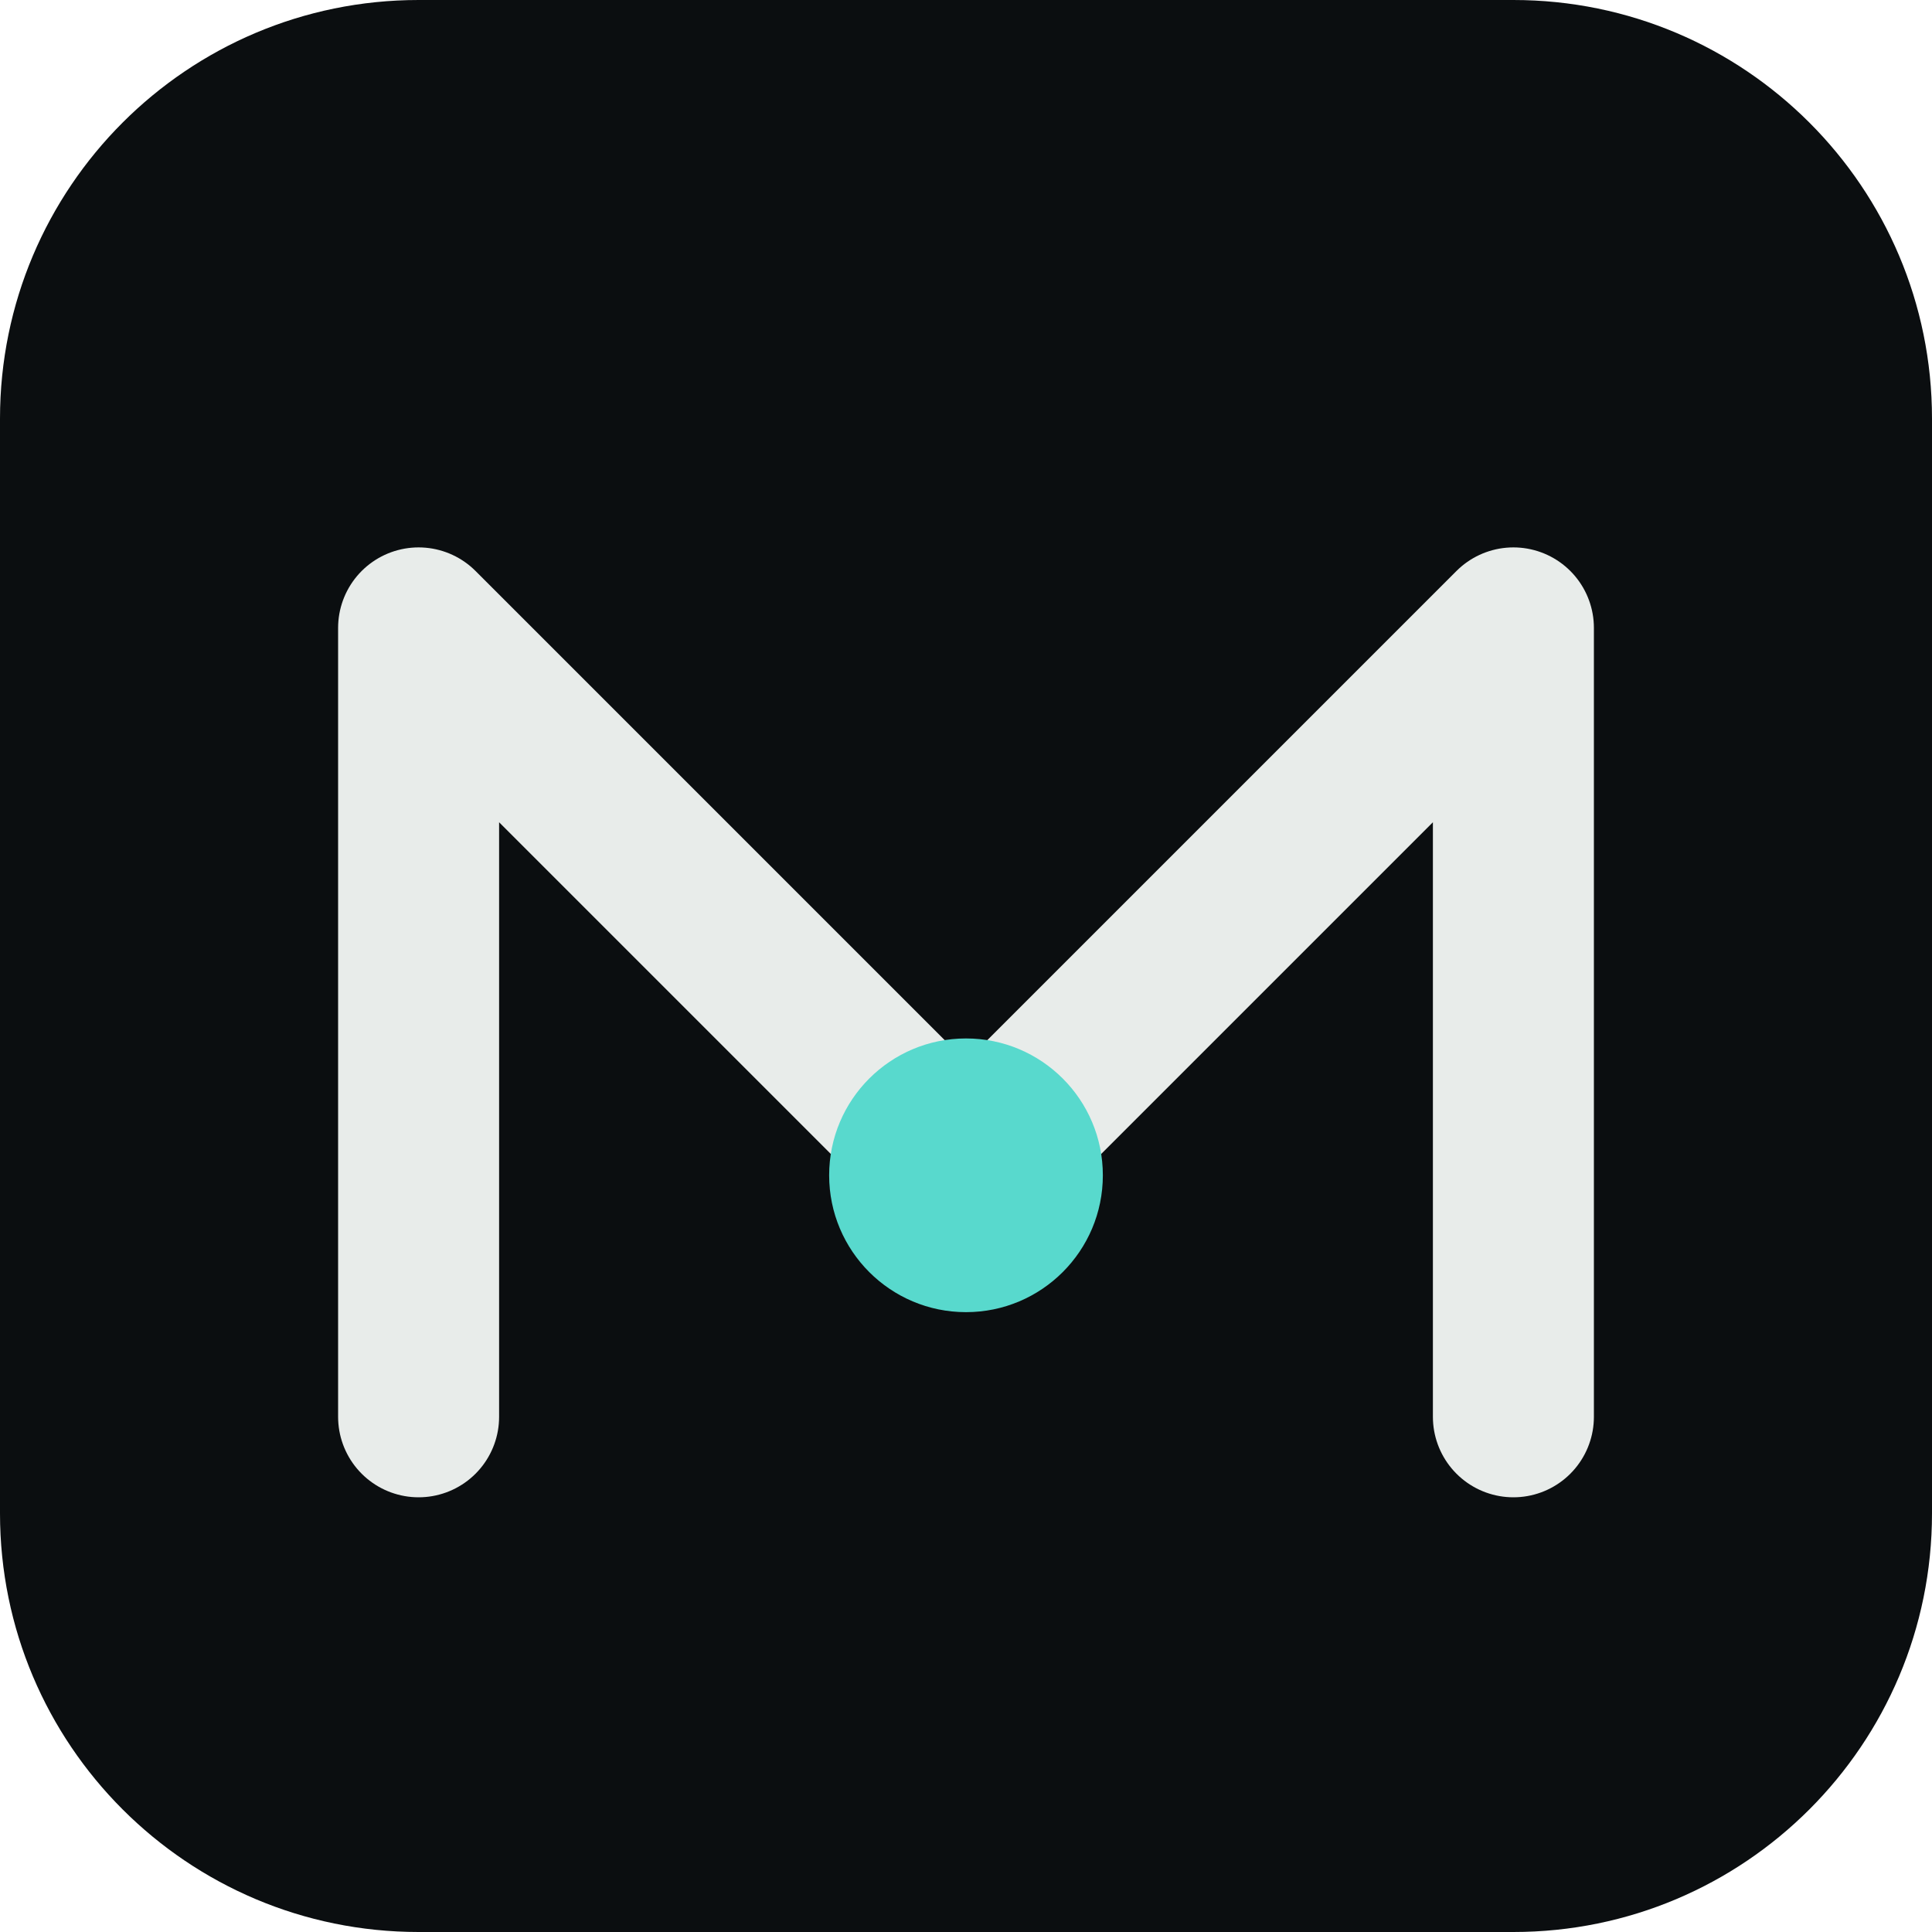
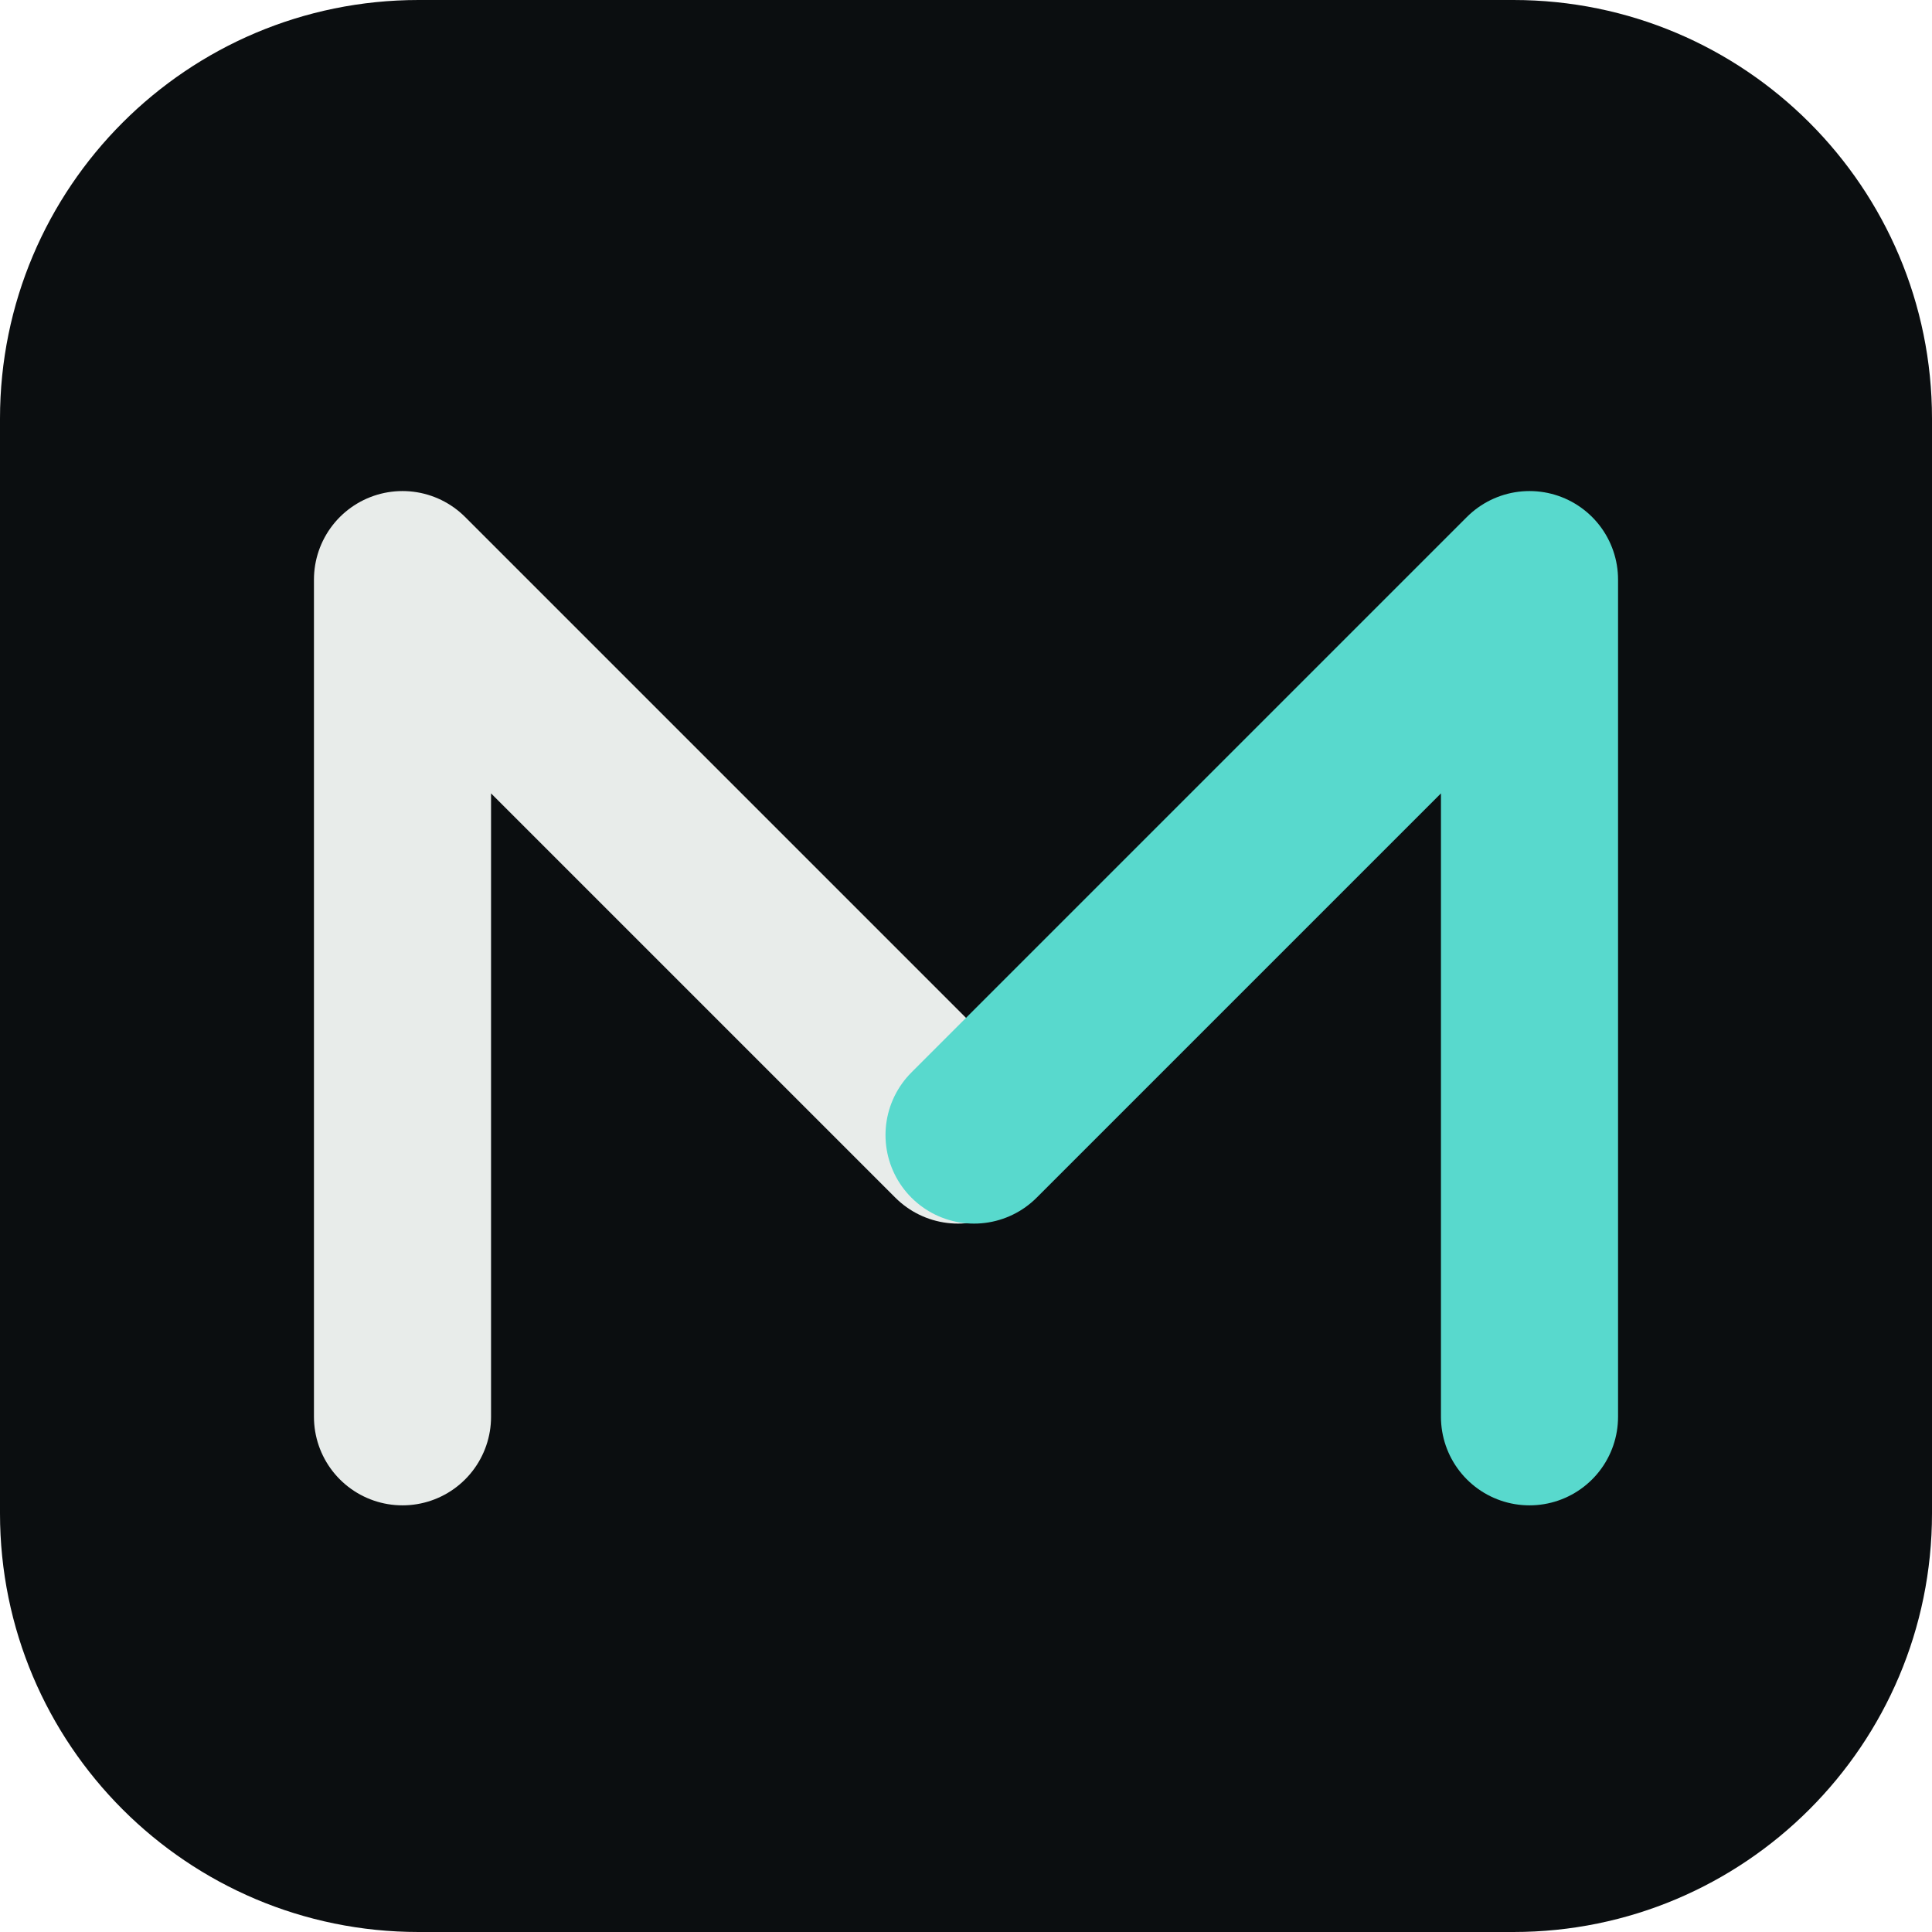
<svg xmlns="http://www.w3.org/2000/svg" viewBox="0 0 240 240" width="240" height="240" role="img" aria-label="MAKE OS">
  <rect width="240" height="240" rx="52" fill="#0B0E10" />
-   <path d="M52 176 L52 78 L120 146 L188 78 L188 176" fill="none" stroke="#E8ECEA" stroke-width="20" stroke-linecap="round" stroke-linejoin="round" />
-   <circle cx="120" cy="146" r="17" fill="#58D9CD" />
+   <path d="M50 176 L50 72 L119 141" fill="none" stroke="#E8ECEA" stroke-width="22" stroke-linecap="round" stroke-linejoin="round" />
+   <path d="M121 141 L190 72 L190 176" fill="none" stroke="#58D9CD" stroke-width="22" stroke-linecap="round" stroke-linejoin="round" />
</svg>
